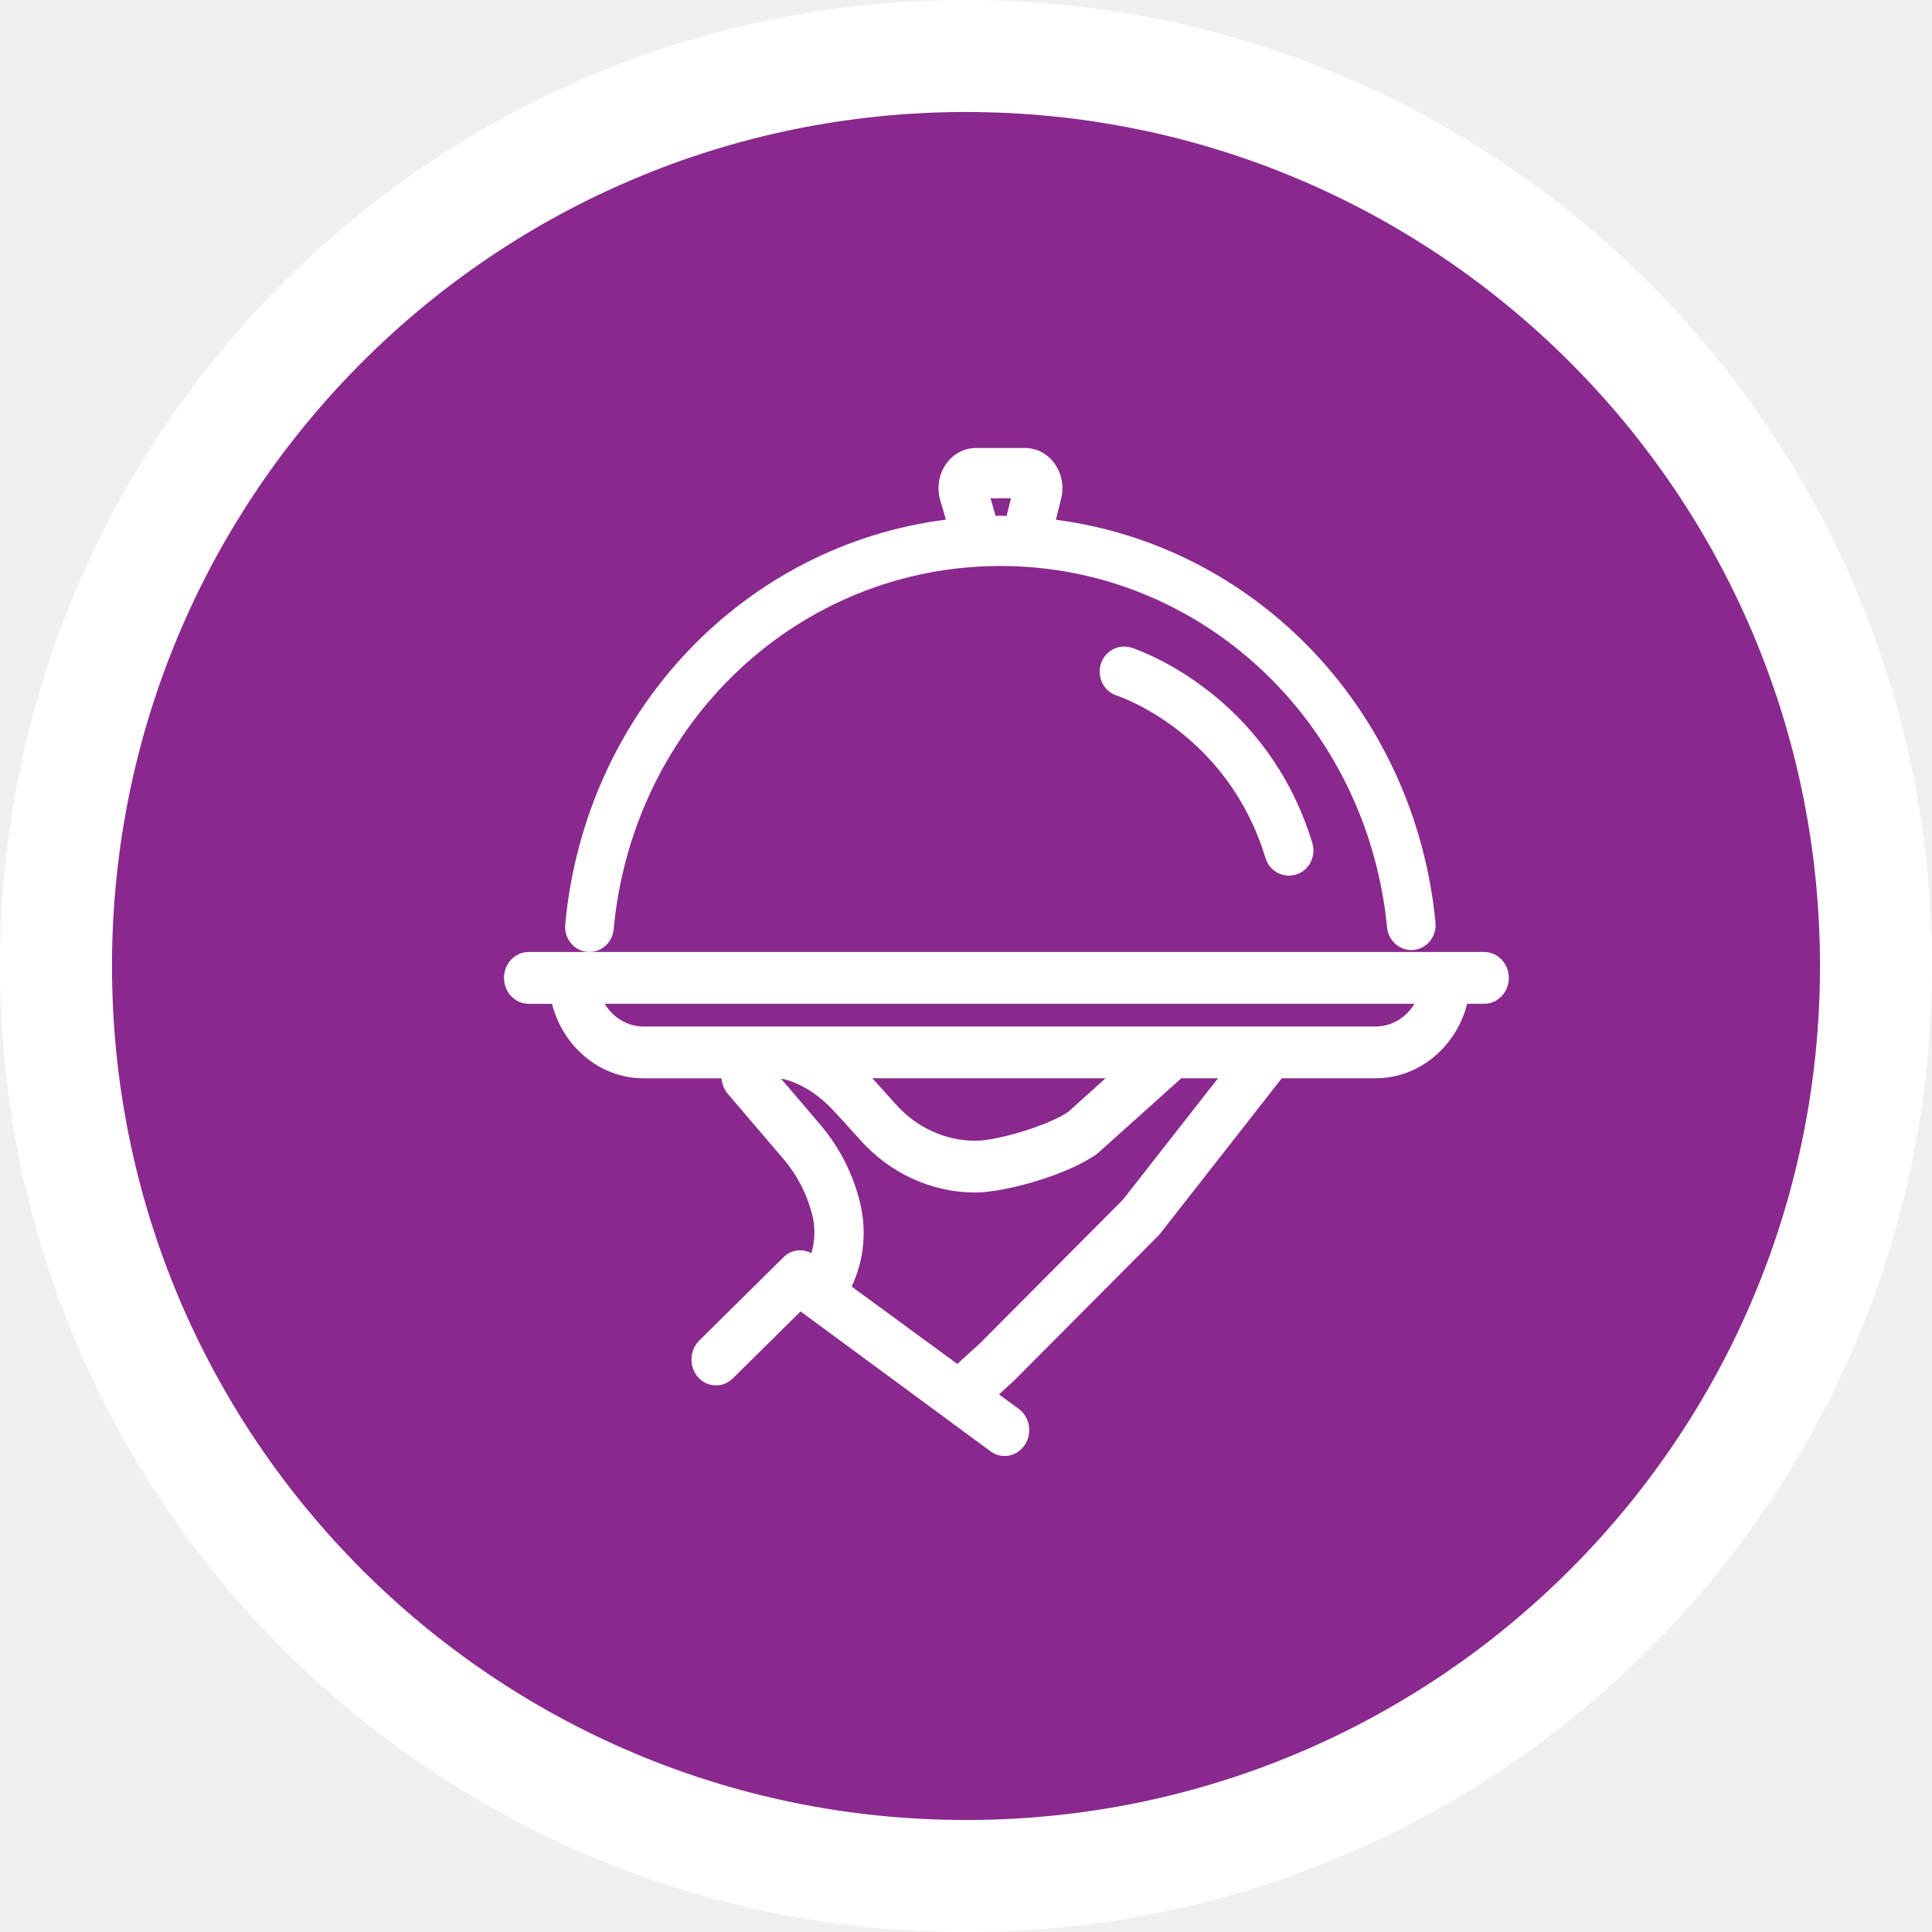
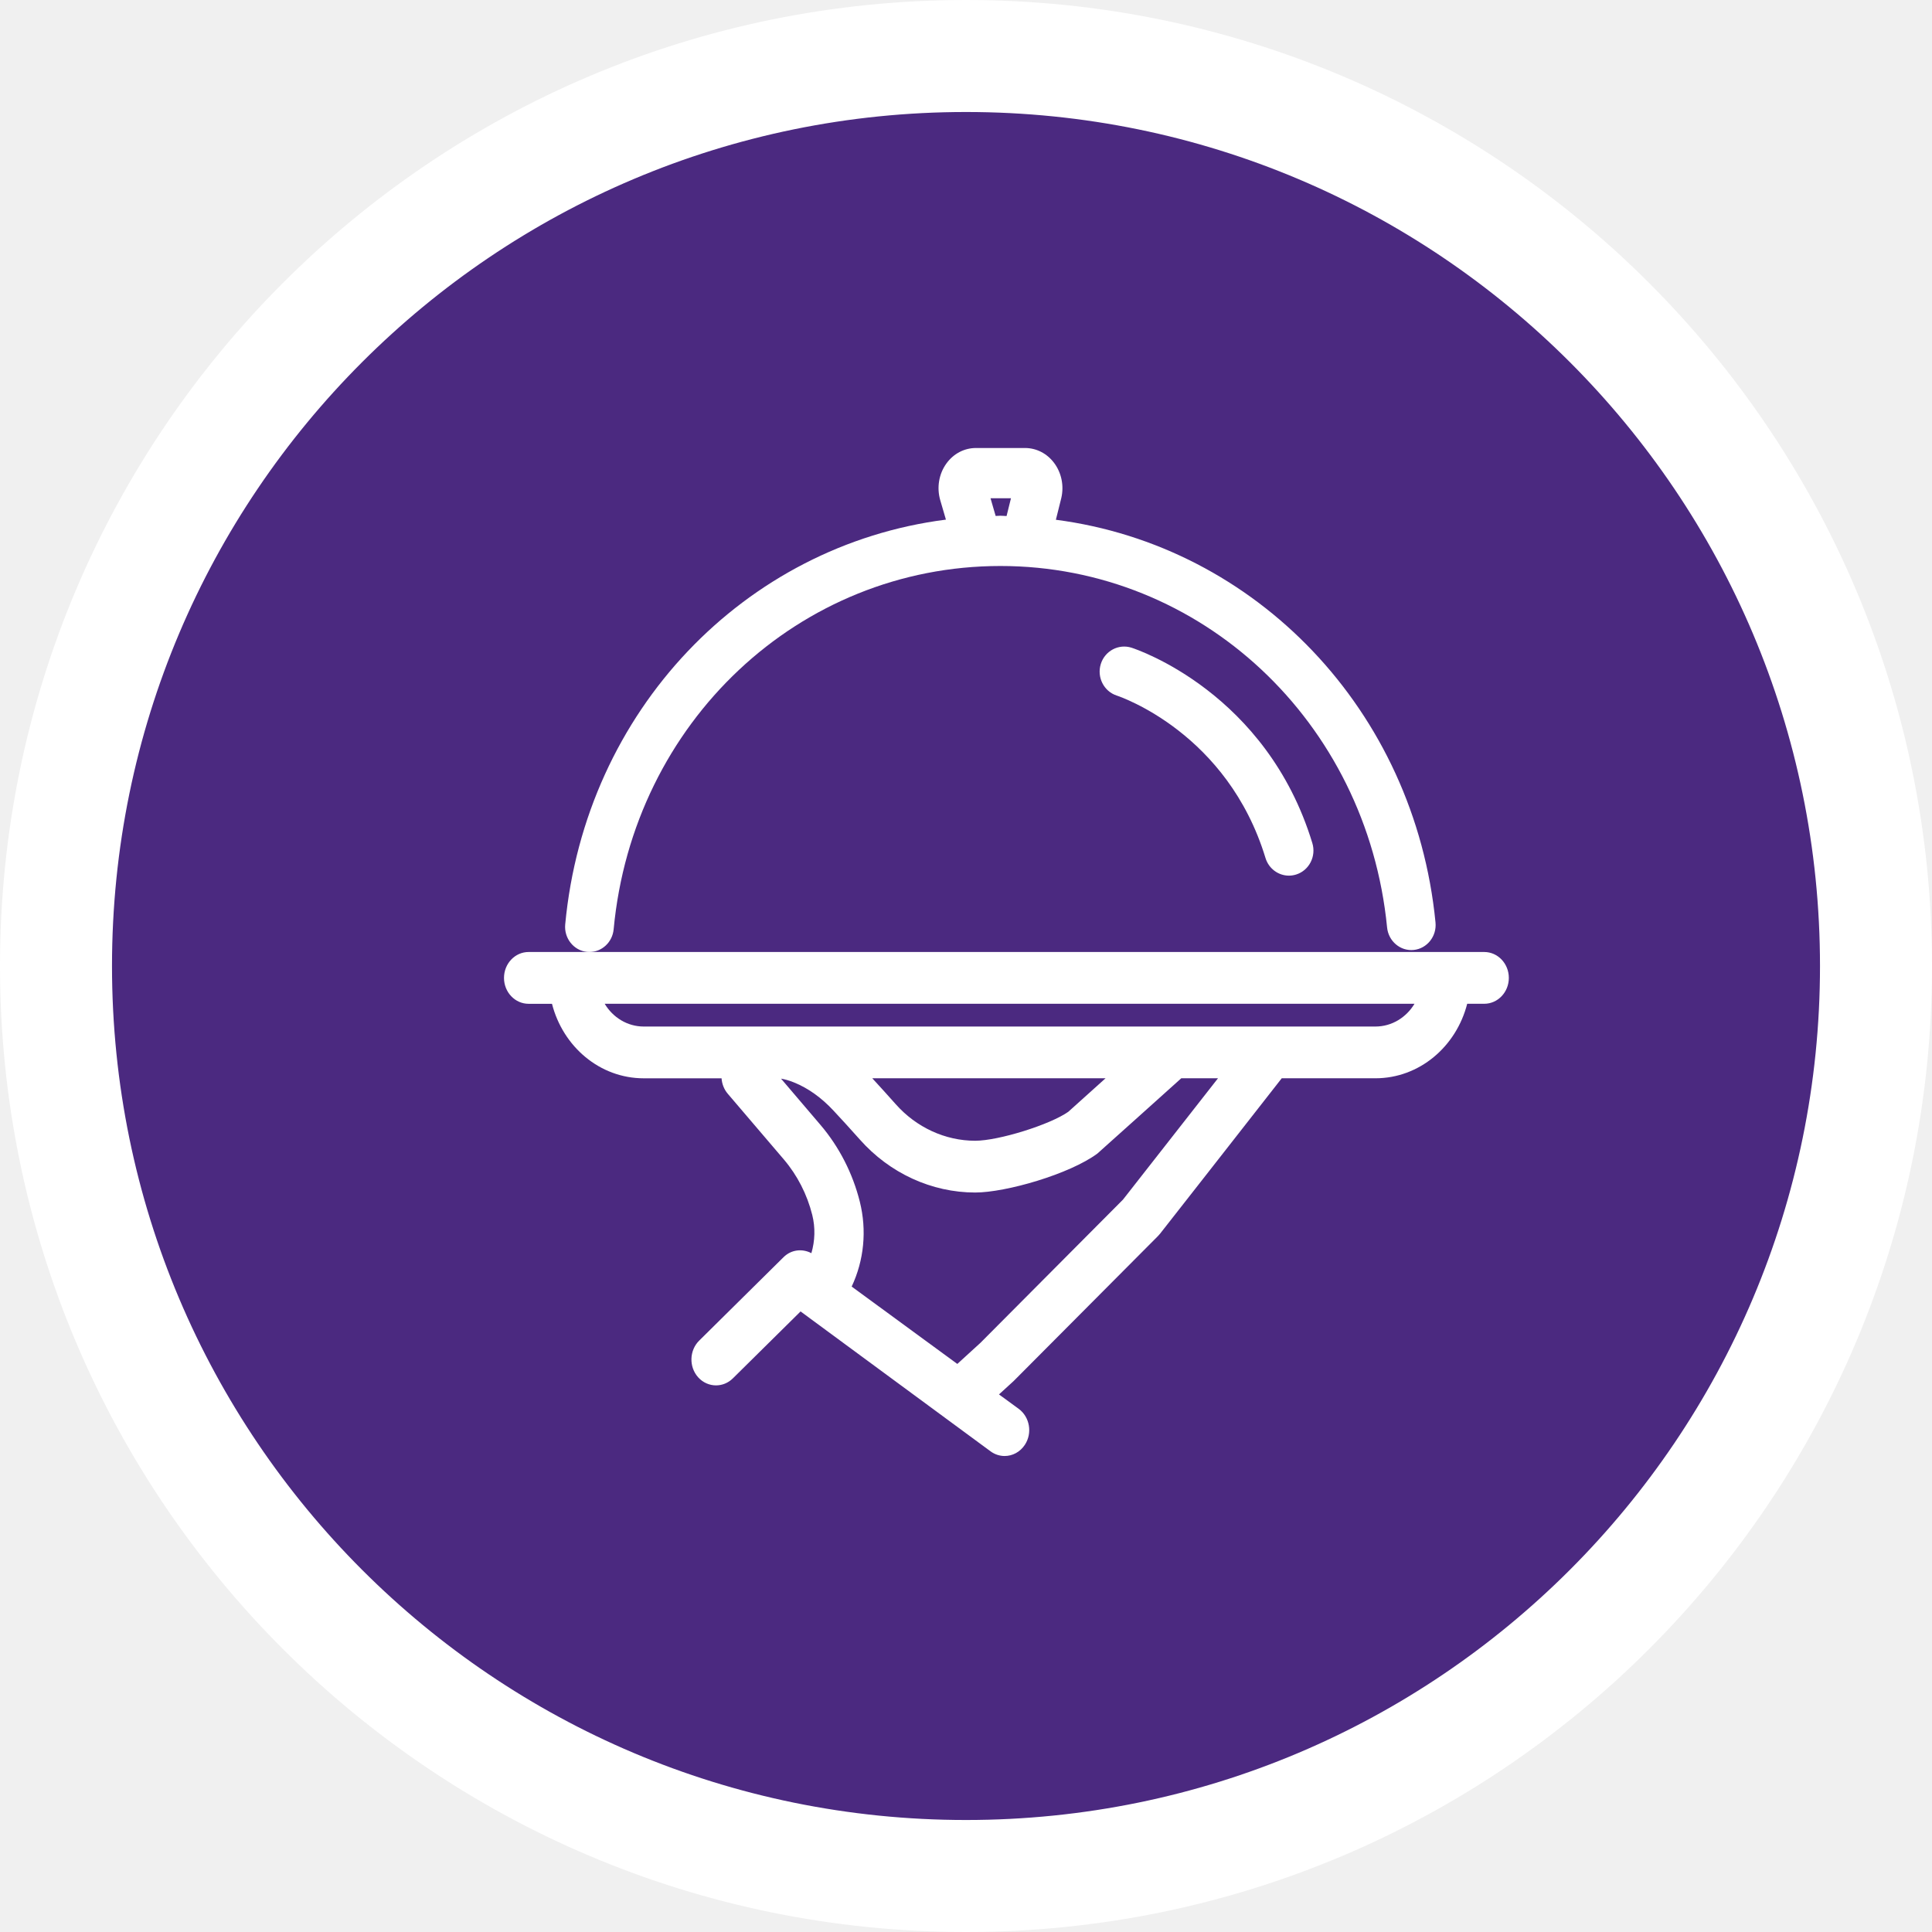
<svg xmlns="http://www.w3.org/2000/svg" width="69px" height="69px" viewBox="0 0 69 69" version="1.1">
  <defs />
  <g id="Desktop" stroke="none" stroke-width="1" fill="none" fill-rule="evenodd">
    <g id="Accueil" transform="translate(-1085, -3138)">
      <g id="siapro" transform="translate(-1, 2629)">
        <g id="service-dediee" transform="translate(950, 252)">
          <g id="Group-16" transform="translate(138, 259)">
-             <circle id="Oval-2" stroke="#FFFFFF" stroke-width="4" fill="#89298E" cx="32.5" cy="32.5" r="32.5" />
+             <circle id="Oval-2" stroke="#FFFFFF" stroke-width="4" fill="#4b2980" cx="32.5" cy="32.5" r="32.5" />
            <g id="icon-service" transform="translate(16, 14)" fill="#FFFFFF">
              <g id="Page-1-Copy">
                <path d="M17.376,1.795 L18.106,1.795 L17.949,2.43 C17.876,2.429 17.804,2.419 17.73,2.419 C17.672,2.419 17.617,2.426 17.559,2.427 L17.376,1.795 Z M32.491,17.927 C32.969,17.877 33.317,17.437 33.268,16.944 C32.525,9.354 26.846,3.492 19.71,2.563 L19.9,1.801 C20.008,1.36 19.914,0.886 19.646,0.532 C19.392,0.193 19.013,0 18.606,0 L16.856,0 C16.438,0 16.051,0.203 15.797,0.558 C15.53,0.929 15.45,1.417 15.58,1.863 L15.783,2.558 C8.599,3.474 2.901,9.375 2.186,17.016 C2.14,17.509 2.489,17.948 2.967,17.997 C2.995,17.999 3.024,18 3.052,18 C3.495,18 3.872,17.653 3.916,17.189 C4.608,9.792 10.547,4.214 17.73,4.214 C24.881,4.214 30.816,9.764 31.539,17.124 C31.588,17.617 32.015,17.976 32.491,17.927 L32.491,17.927 Z" id="Fill-1" />
                <g id="Group-5" transform="translate(0, 18)">
                  <path d="M3.596,1.849 L32.518,1.849 C32.226,2.337 31.709,2.662 31.122,2.662 L9.762,2.662 L9.722,2.662 L4.991,2.662 C4.404,2.662 3.888,2.337 3.596,1.849 L3.596,1.849 Z M13.153,4.51 L21.484,4.51 L20.153,5.707 C19.501,6.167 17.665,6.741 16.828,6.741 C15.759,6.741 14.725,6.265 13.991,5.436 C13.677,5.081 13.394,4.773 13.153,4.51 L13.153,4.51 Z M9.894,4.523 C10.02,4.543 10.176,4.585 10.366,4.662 C10.865,4.865 11.337,5.202 11.768,5.665 C12.023,5.939 12.352,6.295 12.708,6.697 C13.772,7.9 15.274,8.59 16.828,8.59 C17.925,8.59 20.202,7.934 21.194,7.197 C21.217,7.181 24.188,4.51 24.188,4.51 L25.5,4.51 C24.213,6.157 22.376,8.501 22.107,8.843 L17.014,13.96 L16.19,14.712 L12.417,11.949 C12.859,11.008 12.963,9.943 12.708,8.919 C12.454,7.903 11.968,6.956 11.304,6.177 L9.894,4.523 Z M-3.97664835e-05,0.925 C-3.97664835e-05,1.435 0.393,1.85 0.878,1.85 L1.714,1.85 C2.104,3.377 3.418,4.511 4.991,4.511 L7.77,4.511 C7.784,4.713 7.86,4.908 7.991,5.062 L9.997,7.412 C10.475,7.974 10.826,8.658 11.009,9.39 C11.123,9.846 11.107,10.315 10.978,10.756 C10.657,10.587 10.262,10.625 9.986,10.897 L6.97,13.88 C6.618,14.229 6.6,14.814 6.932,15.187 C7.105,15.38 7.338,15.478 7.572,15.478 C7.788,15.478 8.004,15.395 8.174,15.227 L10.592,12.837 L17.378,17.834 C17.531,17.946 17.706,18 17.88,18 C18.157,18 18.43,17.861 18.601,17.602 C18.878,17.184 18.779,16.607 18.382,16.315 L17.678,15.801 L18.198,15.326 L23.358,10.143 C23.383,10.117 23.407,10.09 23.429,10.063 C23.429,10.063 26.683,5.912 27.776,4.51 L31.122,4.51 C32.695,4.51 34.01,3.377 34.4,1.849 L35.009,1.849 C35.493,1.849 35.887,1.435 35.887,0.925 C35.887,0.414 35.493,-1.42108547e-13 35.009,-1.42108547e-13 L33.651,-1.42108547e-13 L2.463,-1.42108547e-13 L0.878,-1.42108547e-13 C0.393,-1.42108547e-13 -3.97664835e-05,0.415 -3.97664835e-05,0.925 L-3.97664835e-05,0.925 Z" id="Fill-3" />
                </g>
                <path d="M28.294,15.232 C28.756,15.085 29.013,14.582 28.869,14.11 C27.236,8.743 22.608,7.196 22.411,7.132 C21.952,6.986 21.46,7.244 21.314,7.715 C21.168,8.185 21.422,8.69 21.882,8.841 C22.042,8.895 25.843,10.196 27.196,14.642 C27.313,15.026 27.659,15.273 28.033,15.273 C28.119,15.273 28.207,15.259 28.294,15.232" id="Fill-6" />
              </g>
            </g>
          </g>
        </g>
      </g>
    </g>
  </g>
</svg>
